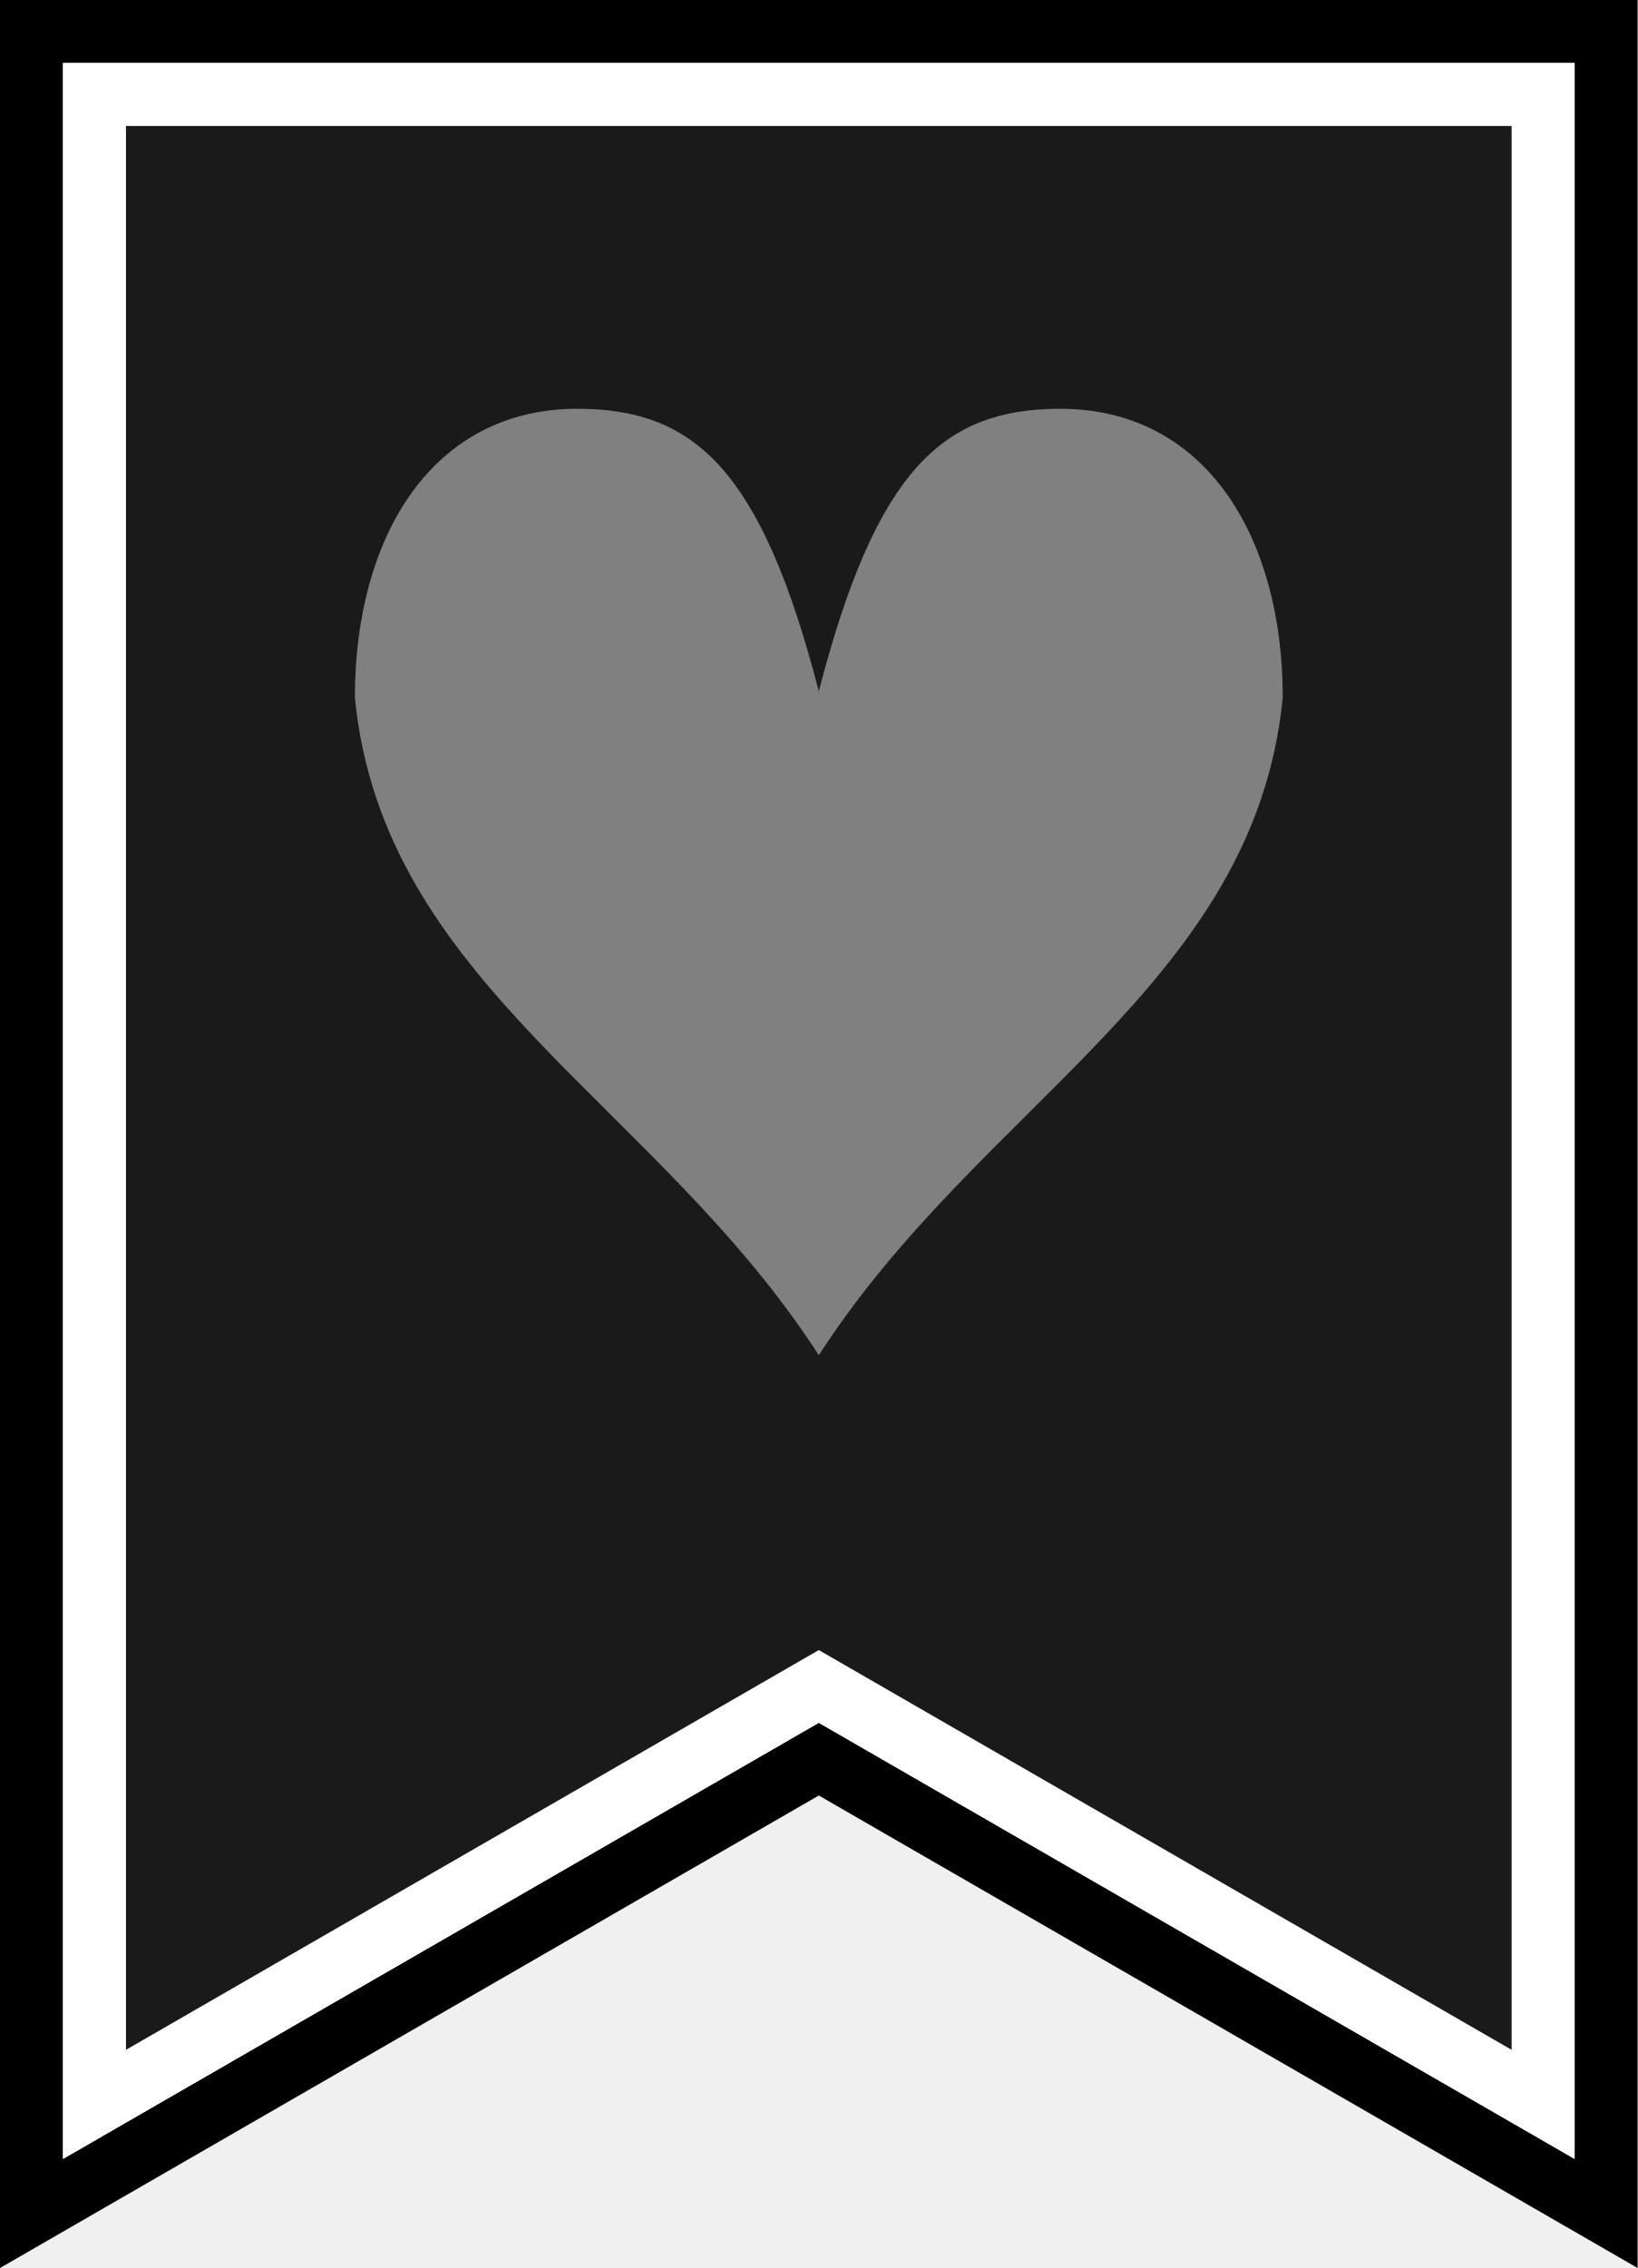
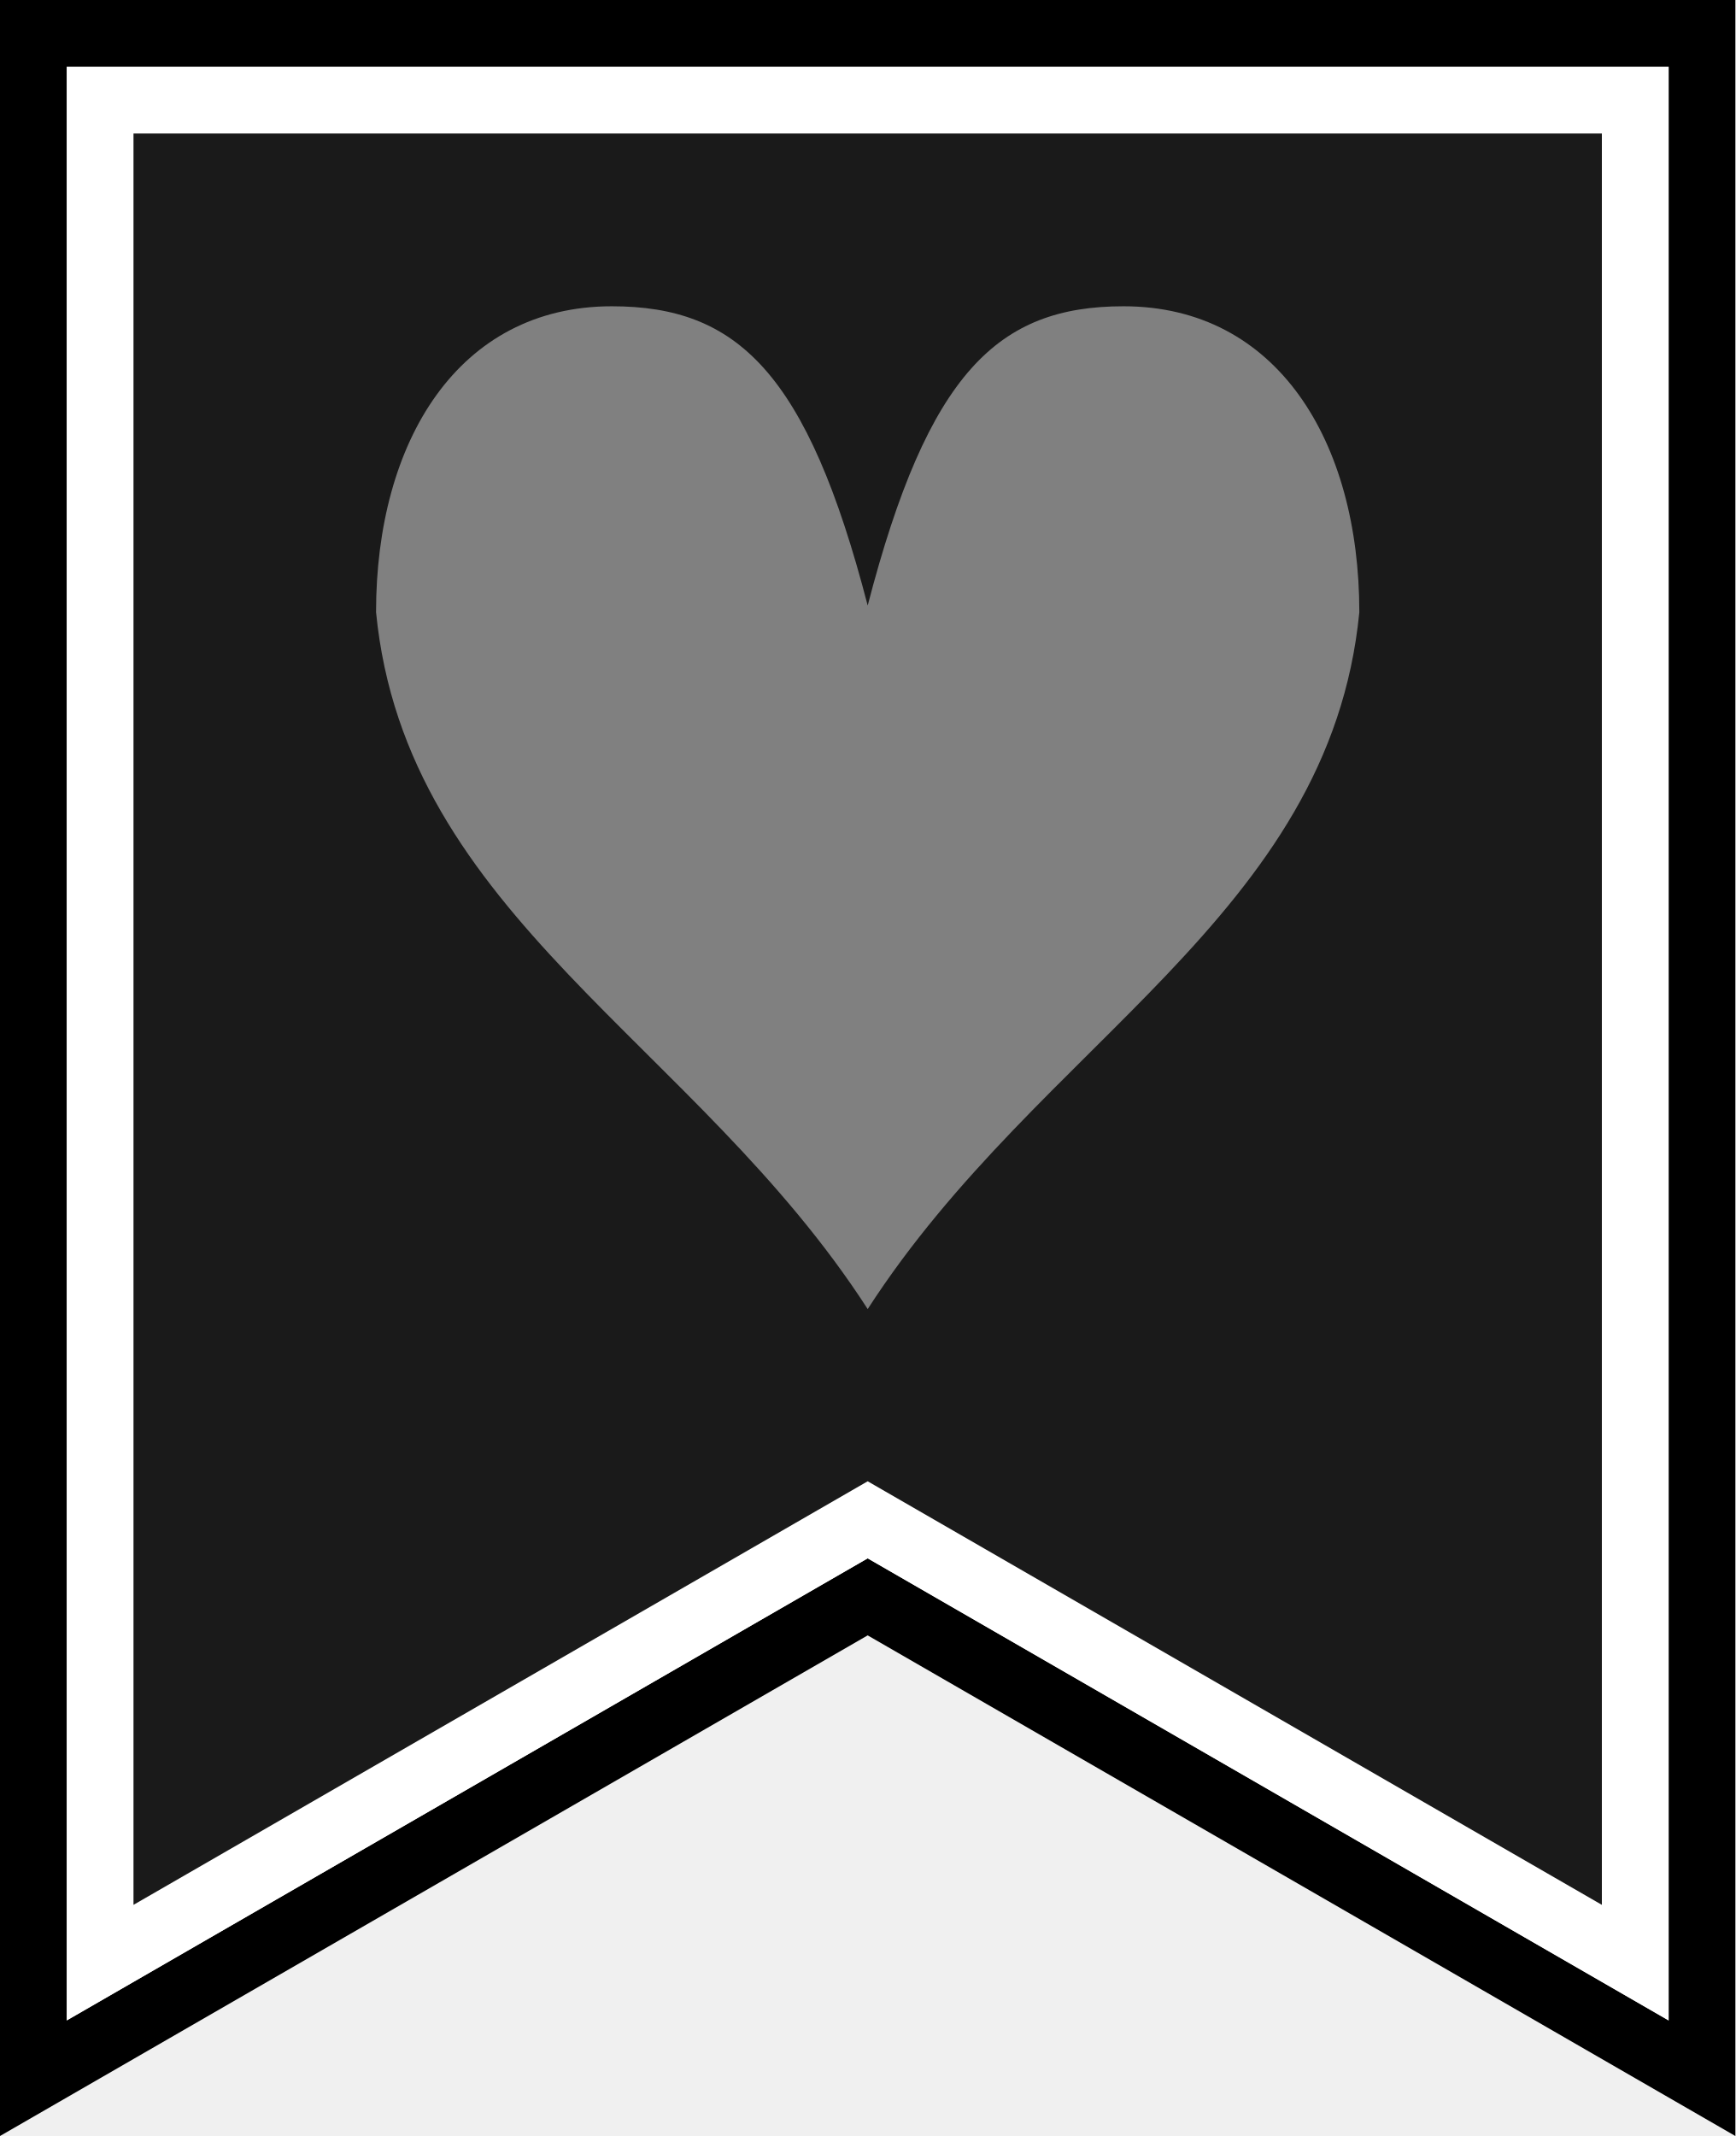
- <svg xmlns="http://www.w3.org/2000/svg" xml:space="preserve" width="130" height="180" viewBox="0 0 130 180" version="1.1" id="svg3">
+ <svg xmlns="http://www.w3.org/2000/svg" xml:space="preserve" width="130" height="160" viewBox="0 0 130 160" version="1.1" id="svg3">
  <defs id="defs2" />
-   <path id="path2" style="fill:none;fill-opacity:1;stroke:#000000;stroke-width:5;stroke-linecap:square;stroke-linejoin:miter;stroke-dasharray:none;stroke-opacity:1" d="m 2.5,175.672 c 20.833,-12.019 41.666,-24.039 62.5,-36.057 20.834,12.018 41.667,24.038 62.5,36.057 V 2.5 H 2.5 Z" />
-   <path id="path2-4" style="fill:#1a1a1a;fill-opacity:1;stroke:#ffffff;stroke-width:5;stroke-linecap:square;stroke-linejoin:miter;stroke-dasharray:none;stroke-opacity:1" d="m 7.5,8.5 c 0,52.838 0,105.676 0,158.514 19.167,-11.057 38.333,-22.113 57.5,-33.17 19.167,11.057 38.333,22.113 57.5,33.17 0,-53.171 0,-106.342 0,-159.514 -38.333,0 -76.667,0 -115,0 0,0.333 0,0.667 0,1 z" />
-   <path id="ui_heart" style="fill:#808080;stroke:none" transform="translate(65,70) scale(1) translate(-50,-50)" d="m 86.83,35.354 c 0,-12.8 -6.163,-22.912 -17.663,-22.912 -9.4,0 -14.638,4.961 -19.166,22.416 C 45.472,17.403 40.234,12.442 30.834,12.442 c -11.5,0 -17.663,10.112 -17.663,22.912 2.219,22.761 23.932,32.211 36.83,52.204 12.898,-19.994 34.611,-29.443 36.83,-52.204 z" />
+   <path id="frame-out" style="fill:none;stroke:#000000;stroke-width:5;stroke-linecap:square;stroke-linejoin:miter;stroke-dasharray:none;stroke-opacity:1" d="M 2.5,155.672 C 23.334,143.653 44.166,131.632 65,119.614 85.834,131.632 106.667,143.653 127.5,155.672 V 2.5 H 2.5 Z" />
+   <path id="frame-in" style="fill:#1a1a1a;fill-opacity:1;stroke:#ffffff;stroke-width:5;stroke-linecap:square;stroke-linejoin:miter;stroke-dasharray:none;stroke-opacity:1" d="m 7.5,147.014 c 19.167,-11.057 38.333,-22.113 57.5,-33.17 19.167,11.057 38.333,22.113 57.5,33.17 V 7.5 h -115 z" />
+   <g id="content">
+     <path id="heart" style="fill:#808080;stroke:none" transform="translate(65,60.5) scale(1) translate(-50,-50)" d="m 86.83,35.354 c 0,-12.8 -6.163,-22.912 -17.663,-22.912 -9.4,0 -14.638,4.961 -19.166,22.416 C 45.472,17.403 40.234,12.442 30.834,12.442 c -11.5,0 -17.663,10.112 -17.663,22.912 2.219,22.761 23.932,32.211 36.83,52.204 12.898,-19.994 34.611,-29.443 36.83,-52.204 z" />
+   </g>
</svg>
